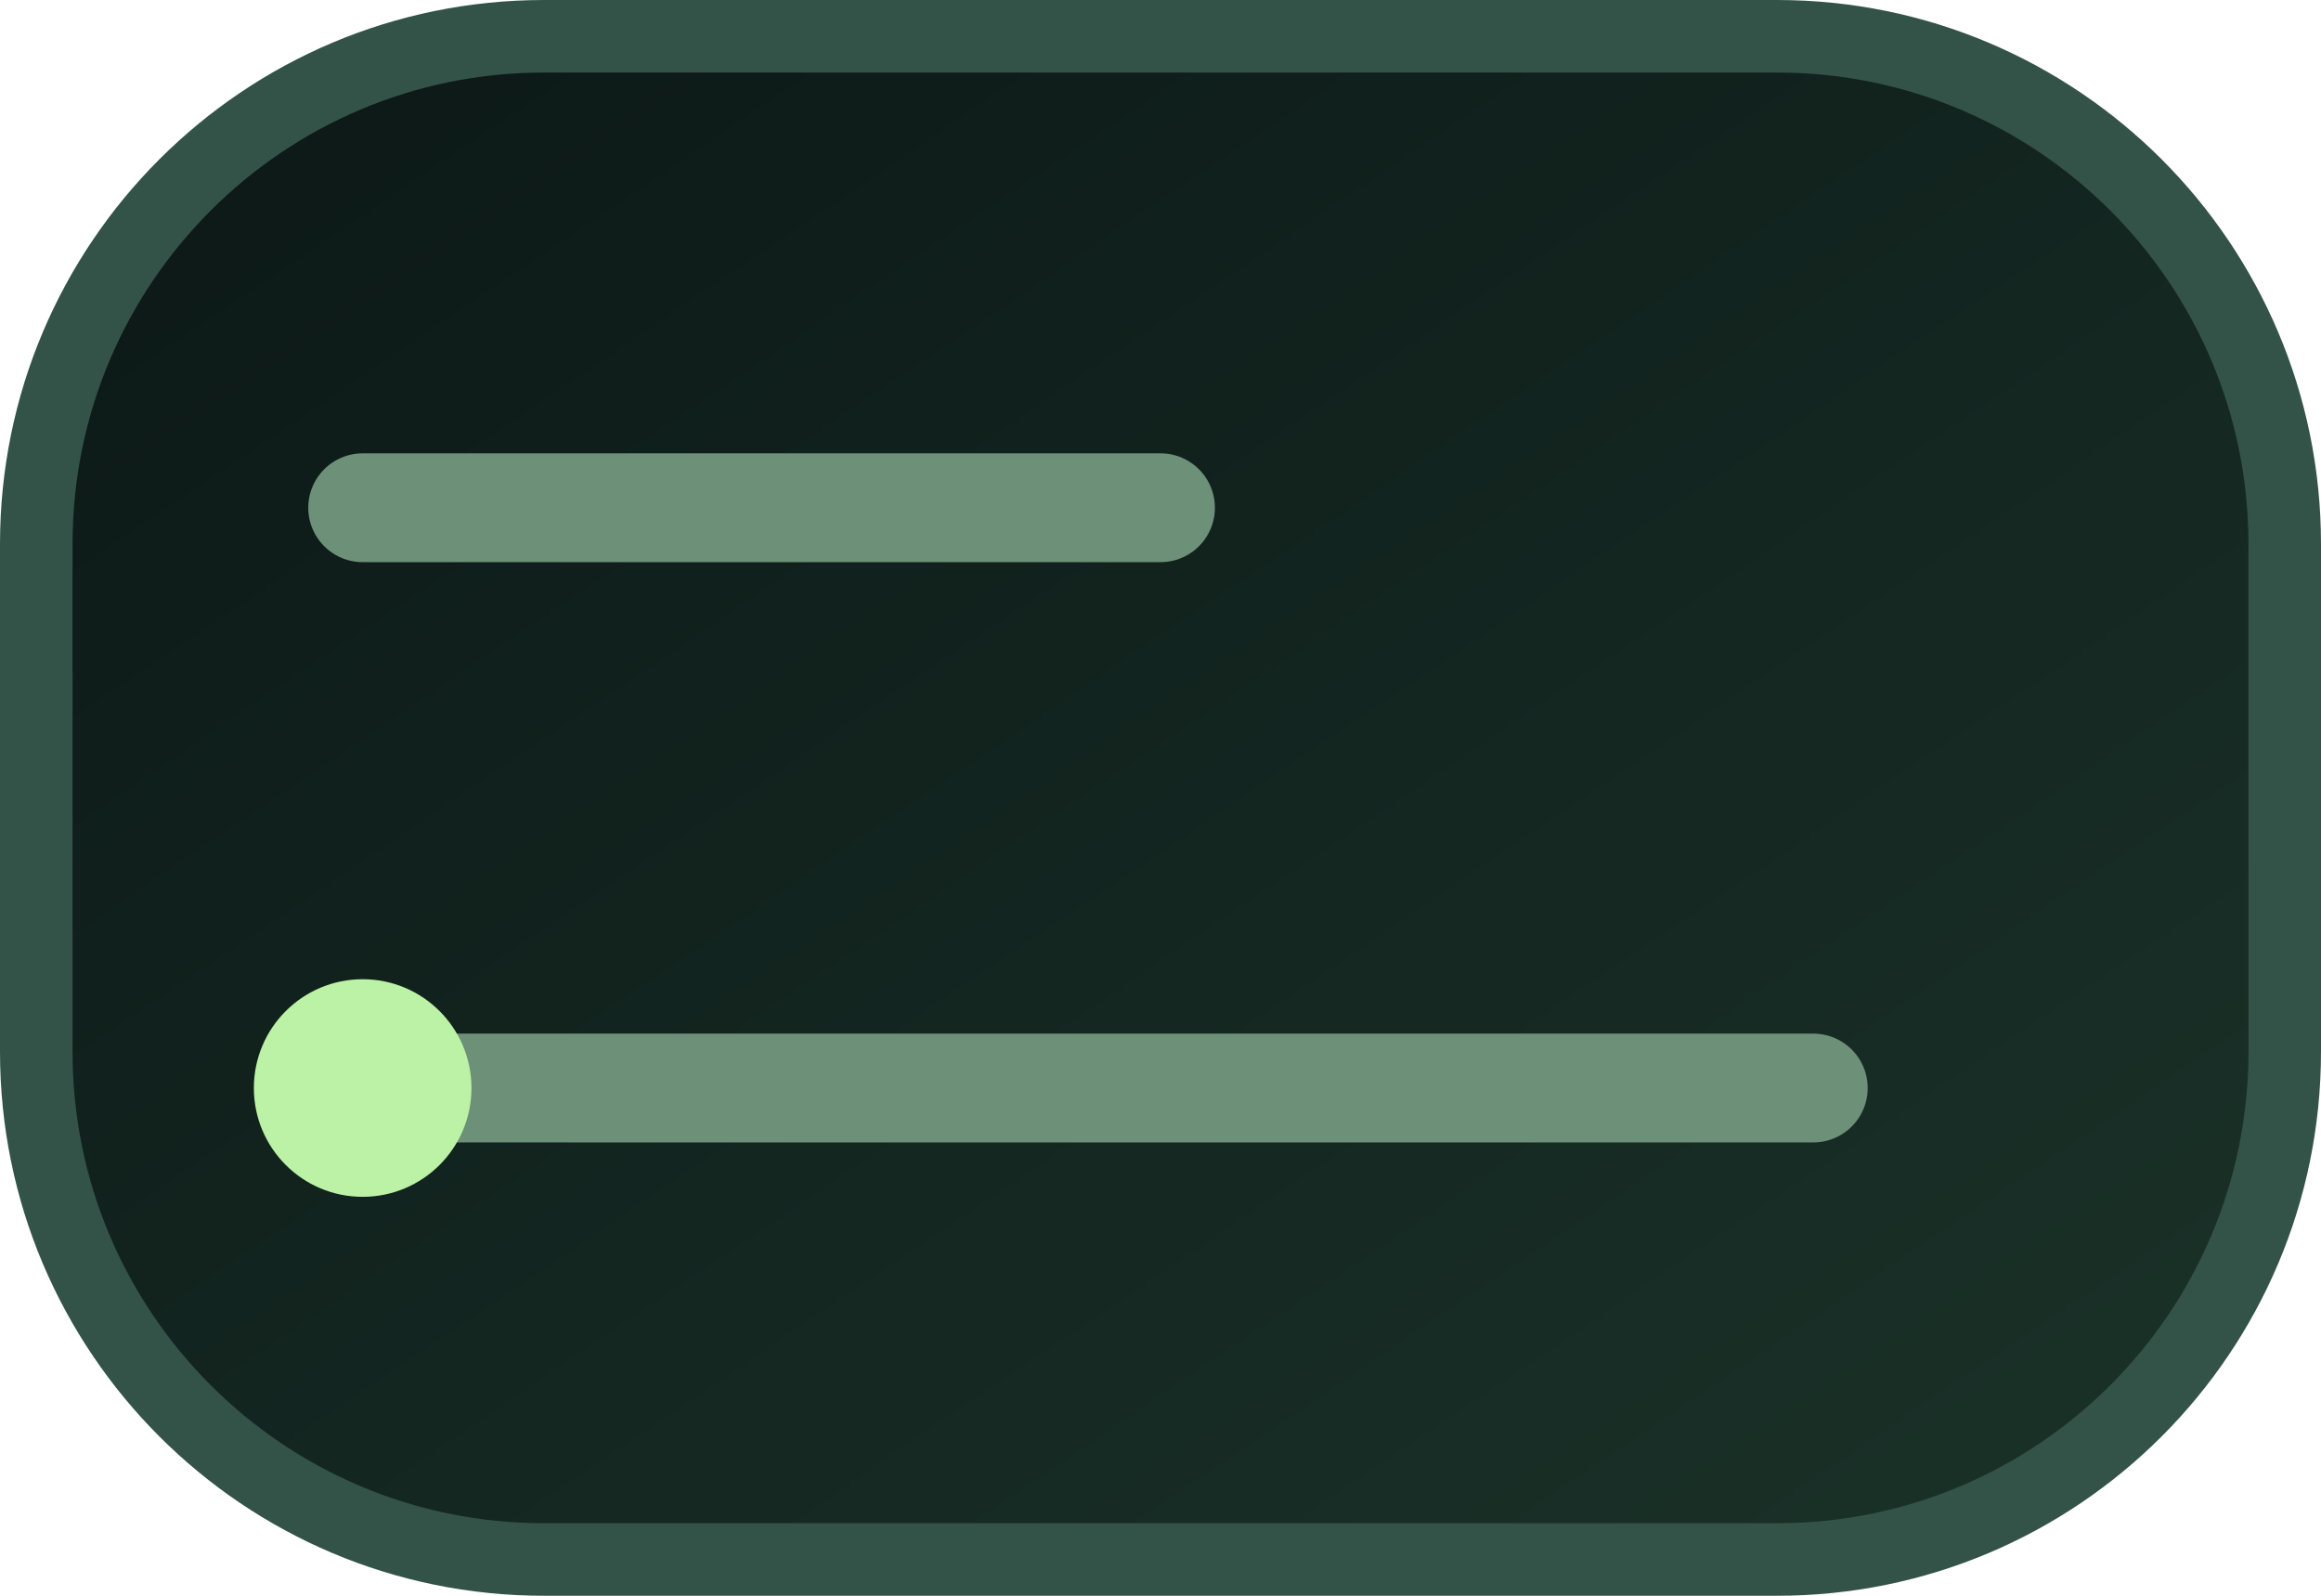
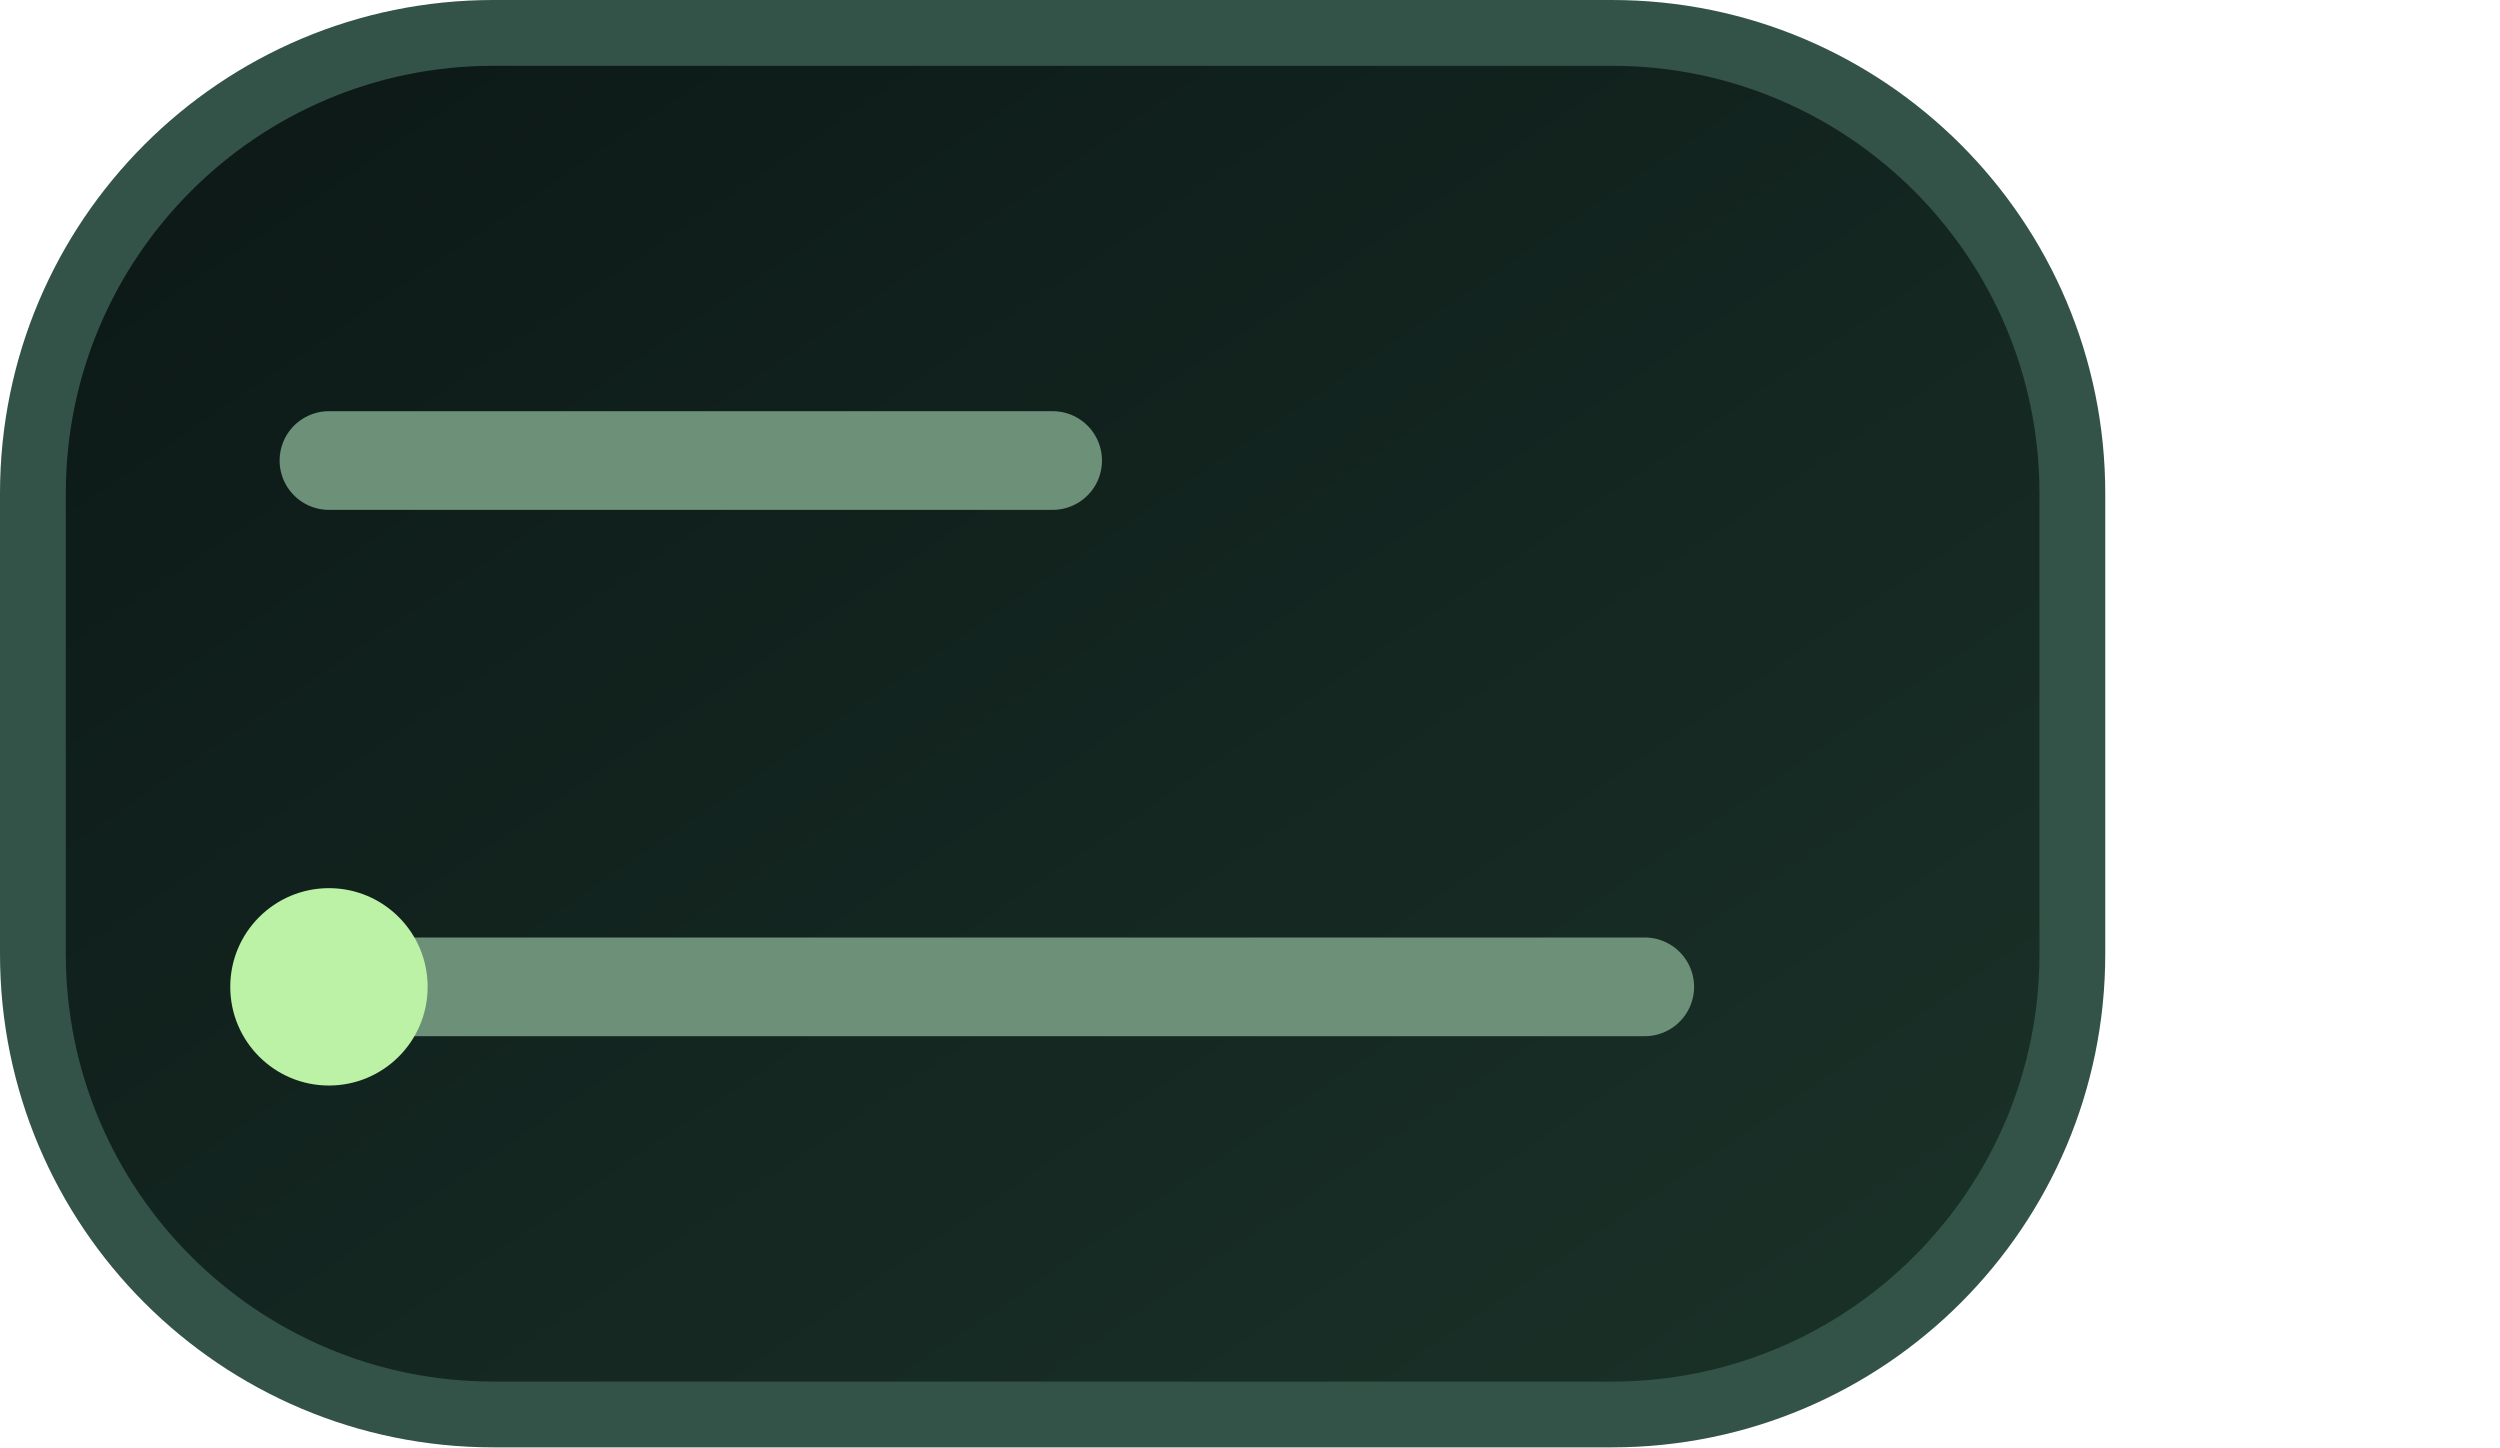
- <svg xmlns="http://www.w3.org/2000/svg" width="32" height="22" viewBox="0 0 32 22" role="img">
+ <svg xmlns="http://www.w3.org/2000/svg" width="38" height="22" viewBox="0 0 38 22" role="img">
  <defs>
    <linearGradient id="surface" x2="1" y2="1" gradientUnits="objectBoundingBox">
      <stop stop-color="#0b1716" />
      <stop offset="1" stop-color="#1b3329" />
    </linearGradient>
    <pattern id="dots" width="18" height="18" patternUnits="userSpaceOnUse">
      <circle cx="2" cy="2" r="1" fill="#476759" opacity=".45" />
    </pattern>
  </defs>
  <style>
  text { font-family: 'Segoe UI', system-ui, sans-serif; }
  .trace {
    opacity: 0;
    animation: travel 5.4s cubic-bezier(.28,.74,.36,1) infinite;
  }
  @keyframes travel {
    0%, 68%, 100% { opacity: 0; transform: translateX(0); }
    74% { opacity: 1; }
    87% { opacity: 1; transform: translateX(12px); }
    93% { opacity: 0; transform: translateX(12px); }
  }
  @media (prefers-reduced-motion: reduce) {
    .trace { animation: none; }
  }
  </style>
  <rect x="0.5" y="0.5" width="31" height="21" rx="7" fill="url(#surface)" stroke="#345348" />
  <path d="M5 7h11M5 15h20" fill="none" stroke="#6d9178" stroke-width="1.5" stroke-linecap="round" />
  <circle cx="5" cy="15" r="1.5" fill="#bcf2a6" />
  <path class="trace" d="M5 15h6" fill="none" stroke="#bcf2a6" stroke-width="2.5" stroke-linecap="round" />
</svg>
